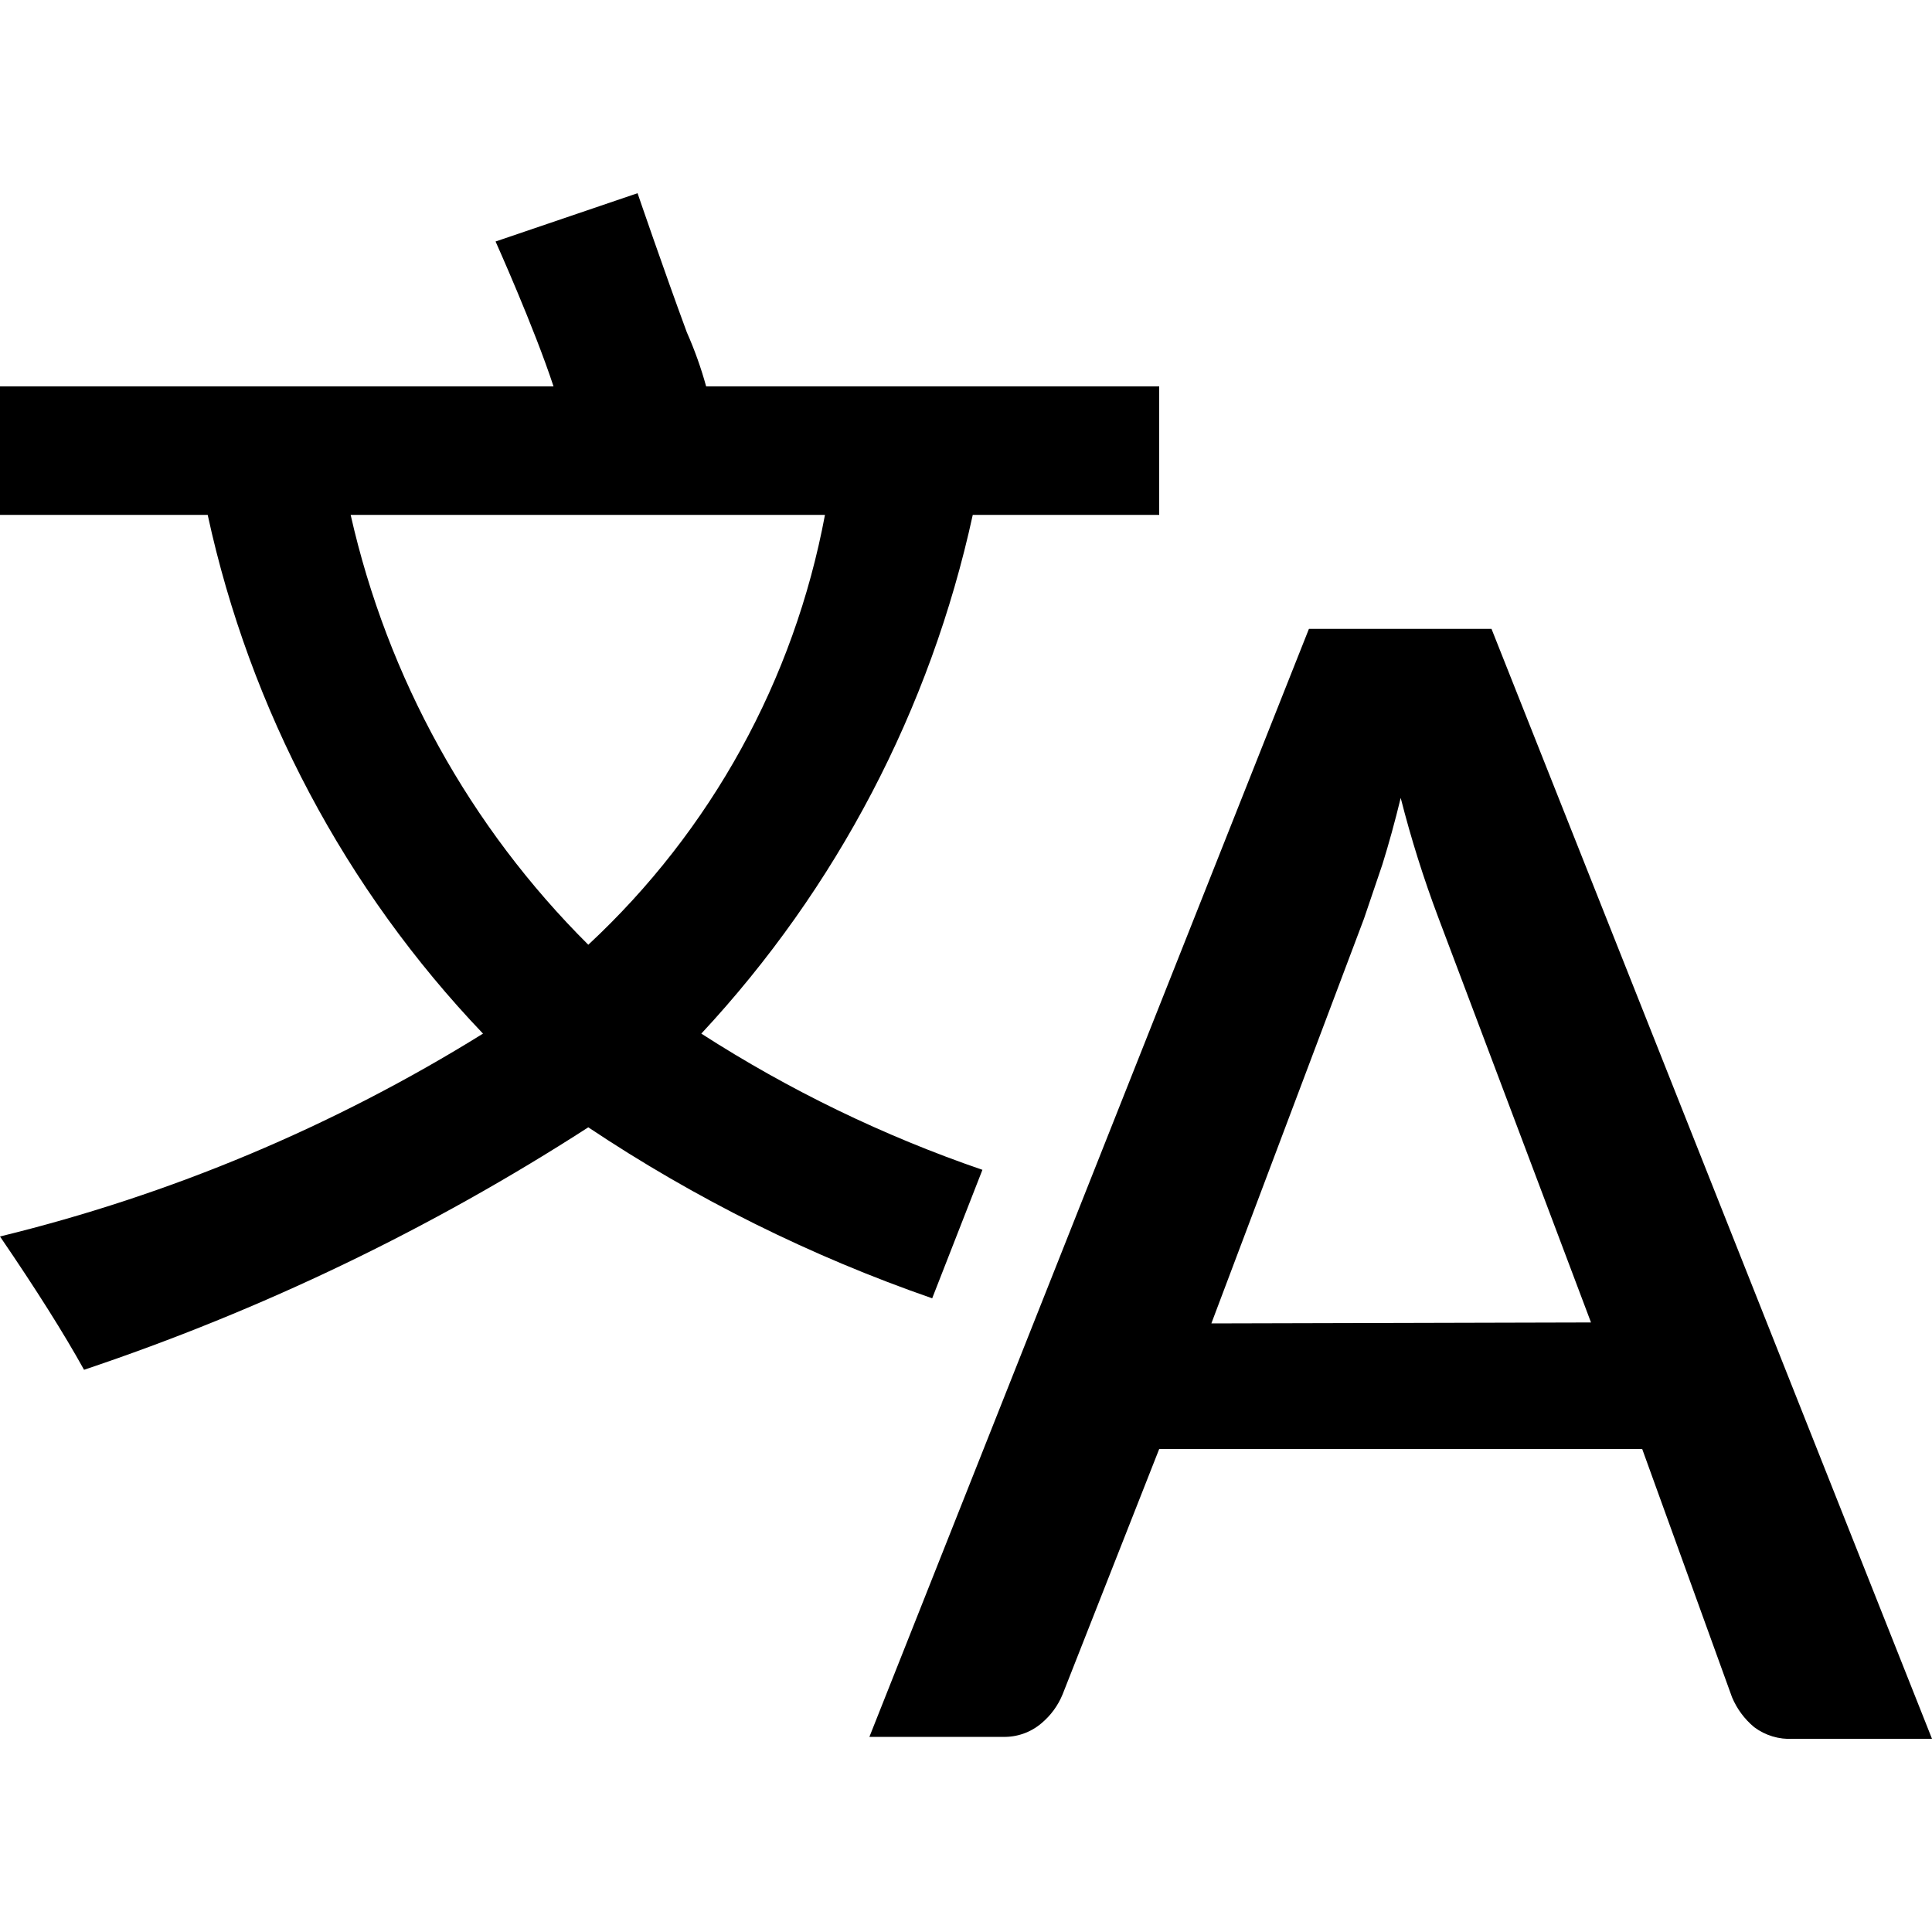
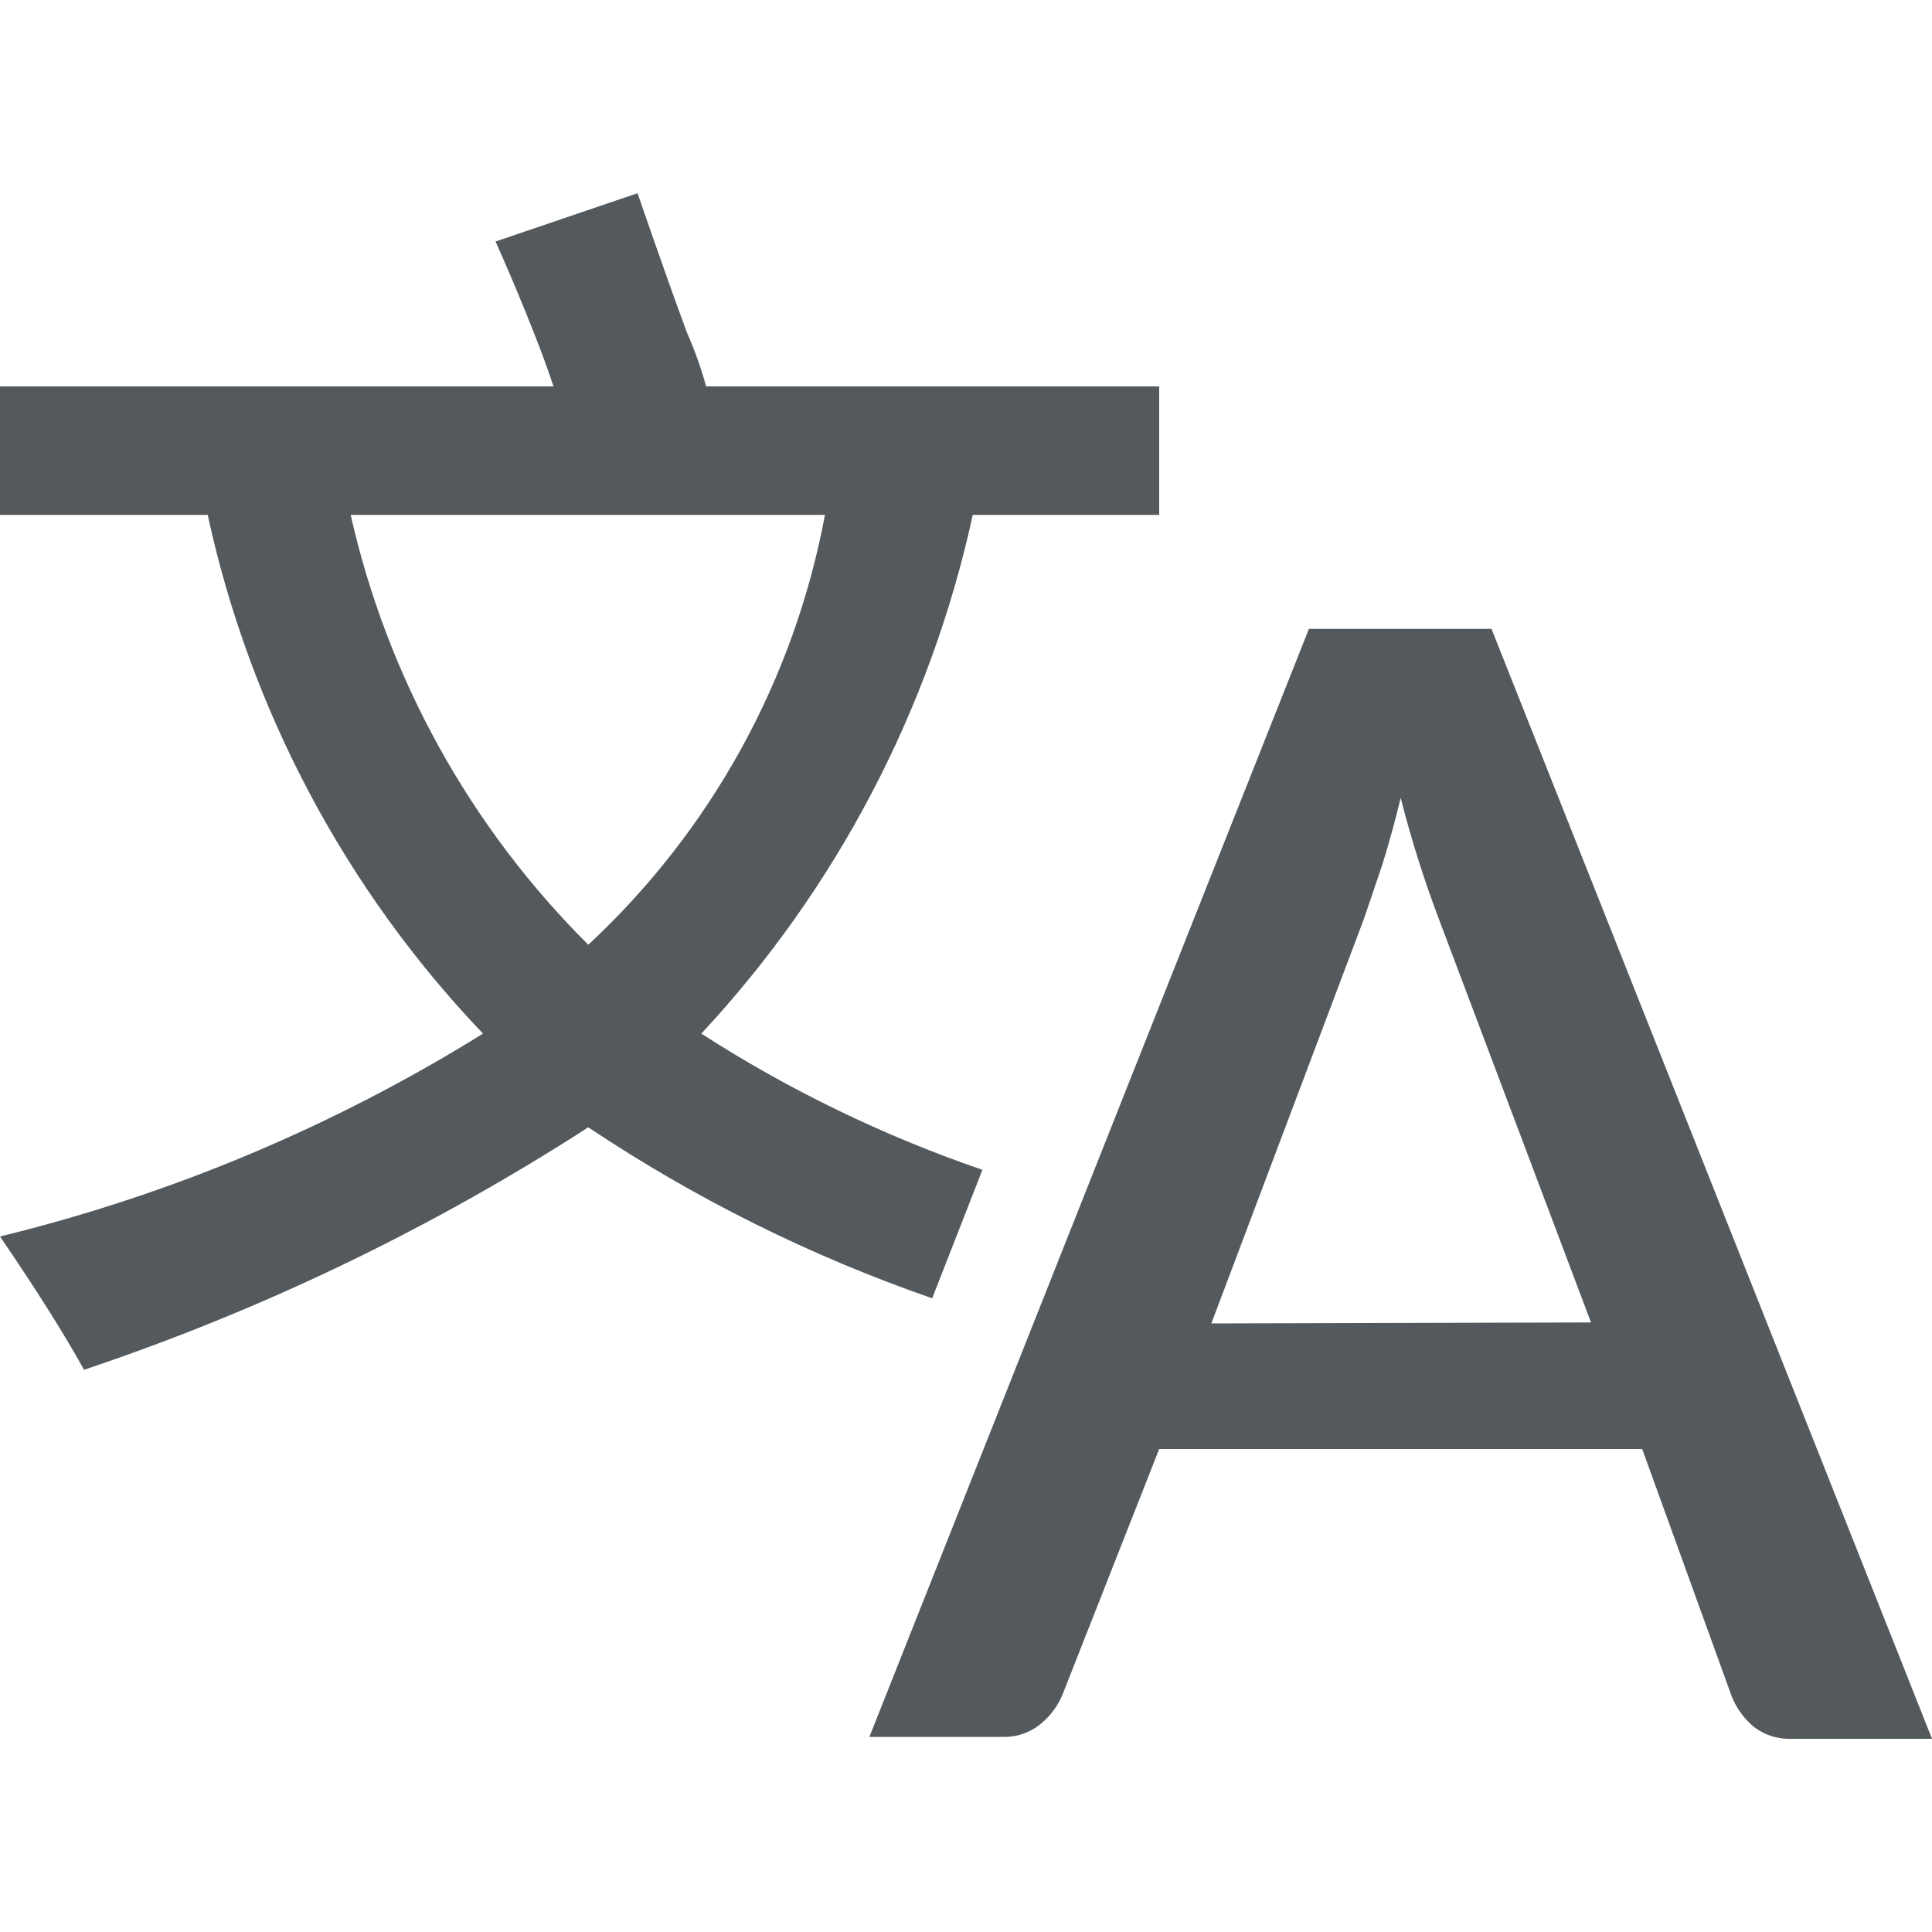
- <svg xmlns="http://www.w3.org/2000/svg" width="20" height="20" viewBox="0 0 20 20">
-   <path d="M20 18h-1.44a.61.61 0 0 1-.4-.12.81.81 0 0 1-.23-.31L17 15h-5l-1 2.54a.77.77 0 0 1-.22.3.59.59 0 0 1-.4.14H9l4.55-11.47h1.89zm-3.53-4.31L14.89 9.5a11.62 11.62 0 0 1-.39-1.24q-.09.37-.19.69l-.19.56-1.58 4.19zM10.17 12.11a13.43 13.43 0 0 1-2.91-1.41 11.46 11.46 0 0 0 2.81-5.37H12V4H7.31a4 4 0 0 0-.2-.56C6.87 2.79 6.6 2 6.6 2l-1.47.5s.4.89.6 1.5H0v1.33h2.15A11.23 11.23 0 0 0 5 10.7a17.19 17.19 0 0 1-5 2.1q.56.82.87 1.38a23.28 23.28 0 0 0 5.22-2.51 15.64 15.64 0 0 0 3.56 1.77zM3.63 5.33h4.91a8.11 8.11 0 0 1-2.45 4.45 9.11 9.11 0 0 1-2.46-4.45z" />
+ <svg xmlns="http://www.w3.org/2000/svg" width="20" height="20">
+   <path d="M20 18h-1.44a.61.61 0 0 1-.4-.12.81.81 0 0 1-.23-.31L17 15h-5l-1 2.54a.77.77 0 0 1-.22.3.59.59 0 0 1-.4.14H9l4.55-11.47h1.89zm-3.53-4.31L14.89 9.5a11.62 11.62 0 0 1-.39-1.24q-.09.37-.19.69l-.19.56-1.58 4.19zm-6.3-1.58a13.43 13.43 0 0 1-2.91-1.41 11.46 11.46 0 0 0 2.81-5.37H12V4H7.31a4 4 0 0 0-.2-.56C6.87 2.79 6.6 2 6.6 2l-1.47.5s.4.89.6 1.5H0v1.33h2.15A11.23 11.23 0 0 0 5 10.7a17.19 17.19 0 0 1-5 2.1q.56.82.87 1.38a23.28 23.28 0 0 0 5.22-2.51 15.64 15.64 0 0 0 3.56 1.77zM3.63 5.33h4.91a8.11 8.11 0 0 1-2.45 4.45 9.11 9.11 0 0 1-2.46-4.45z" fill="#54595d" />
</svg>
